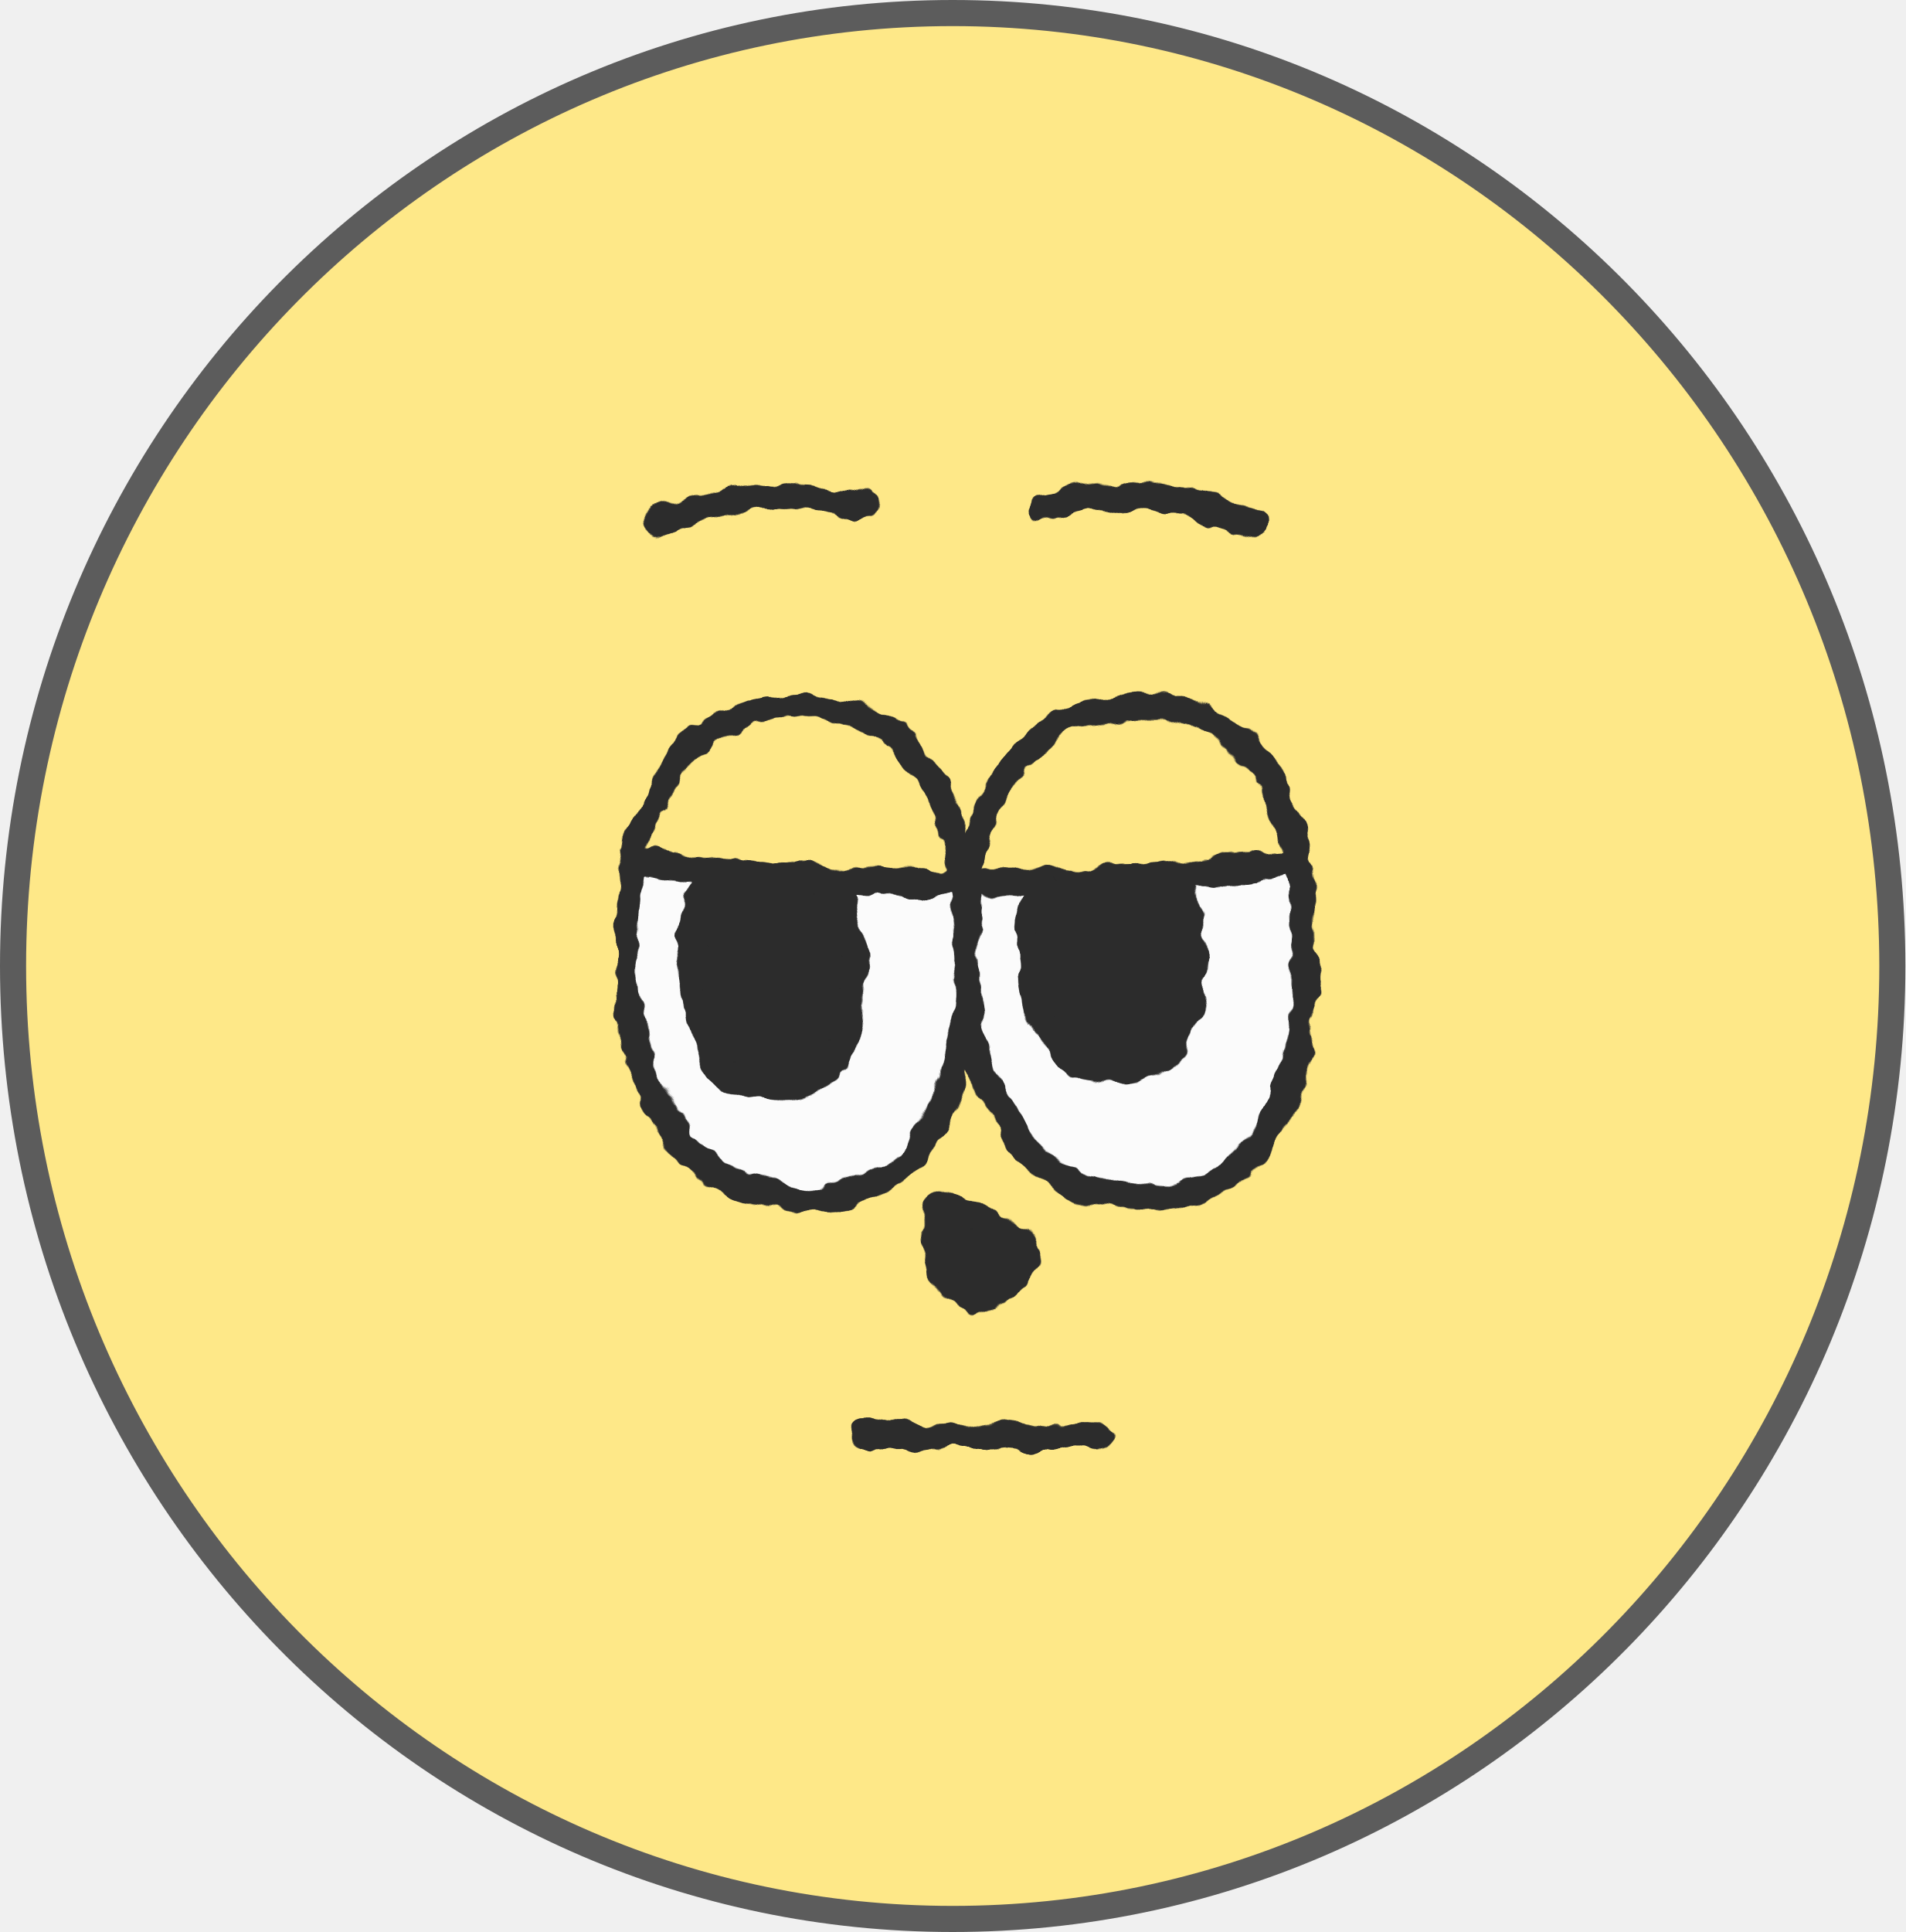
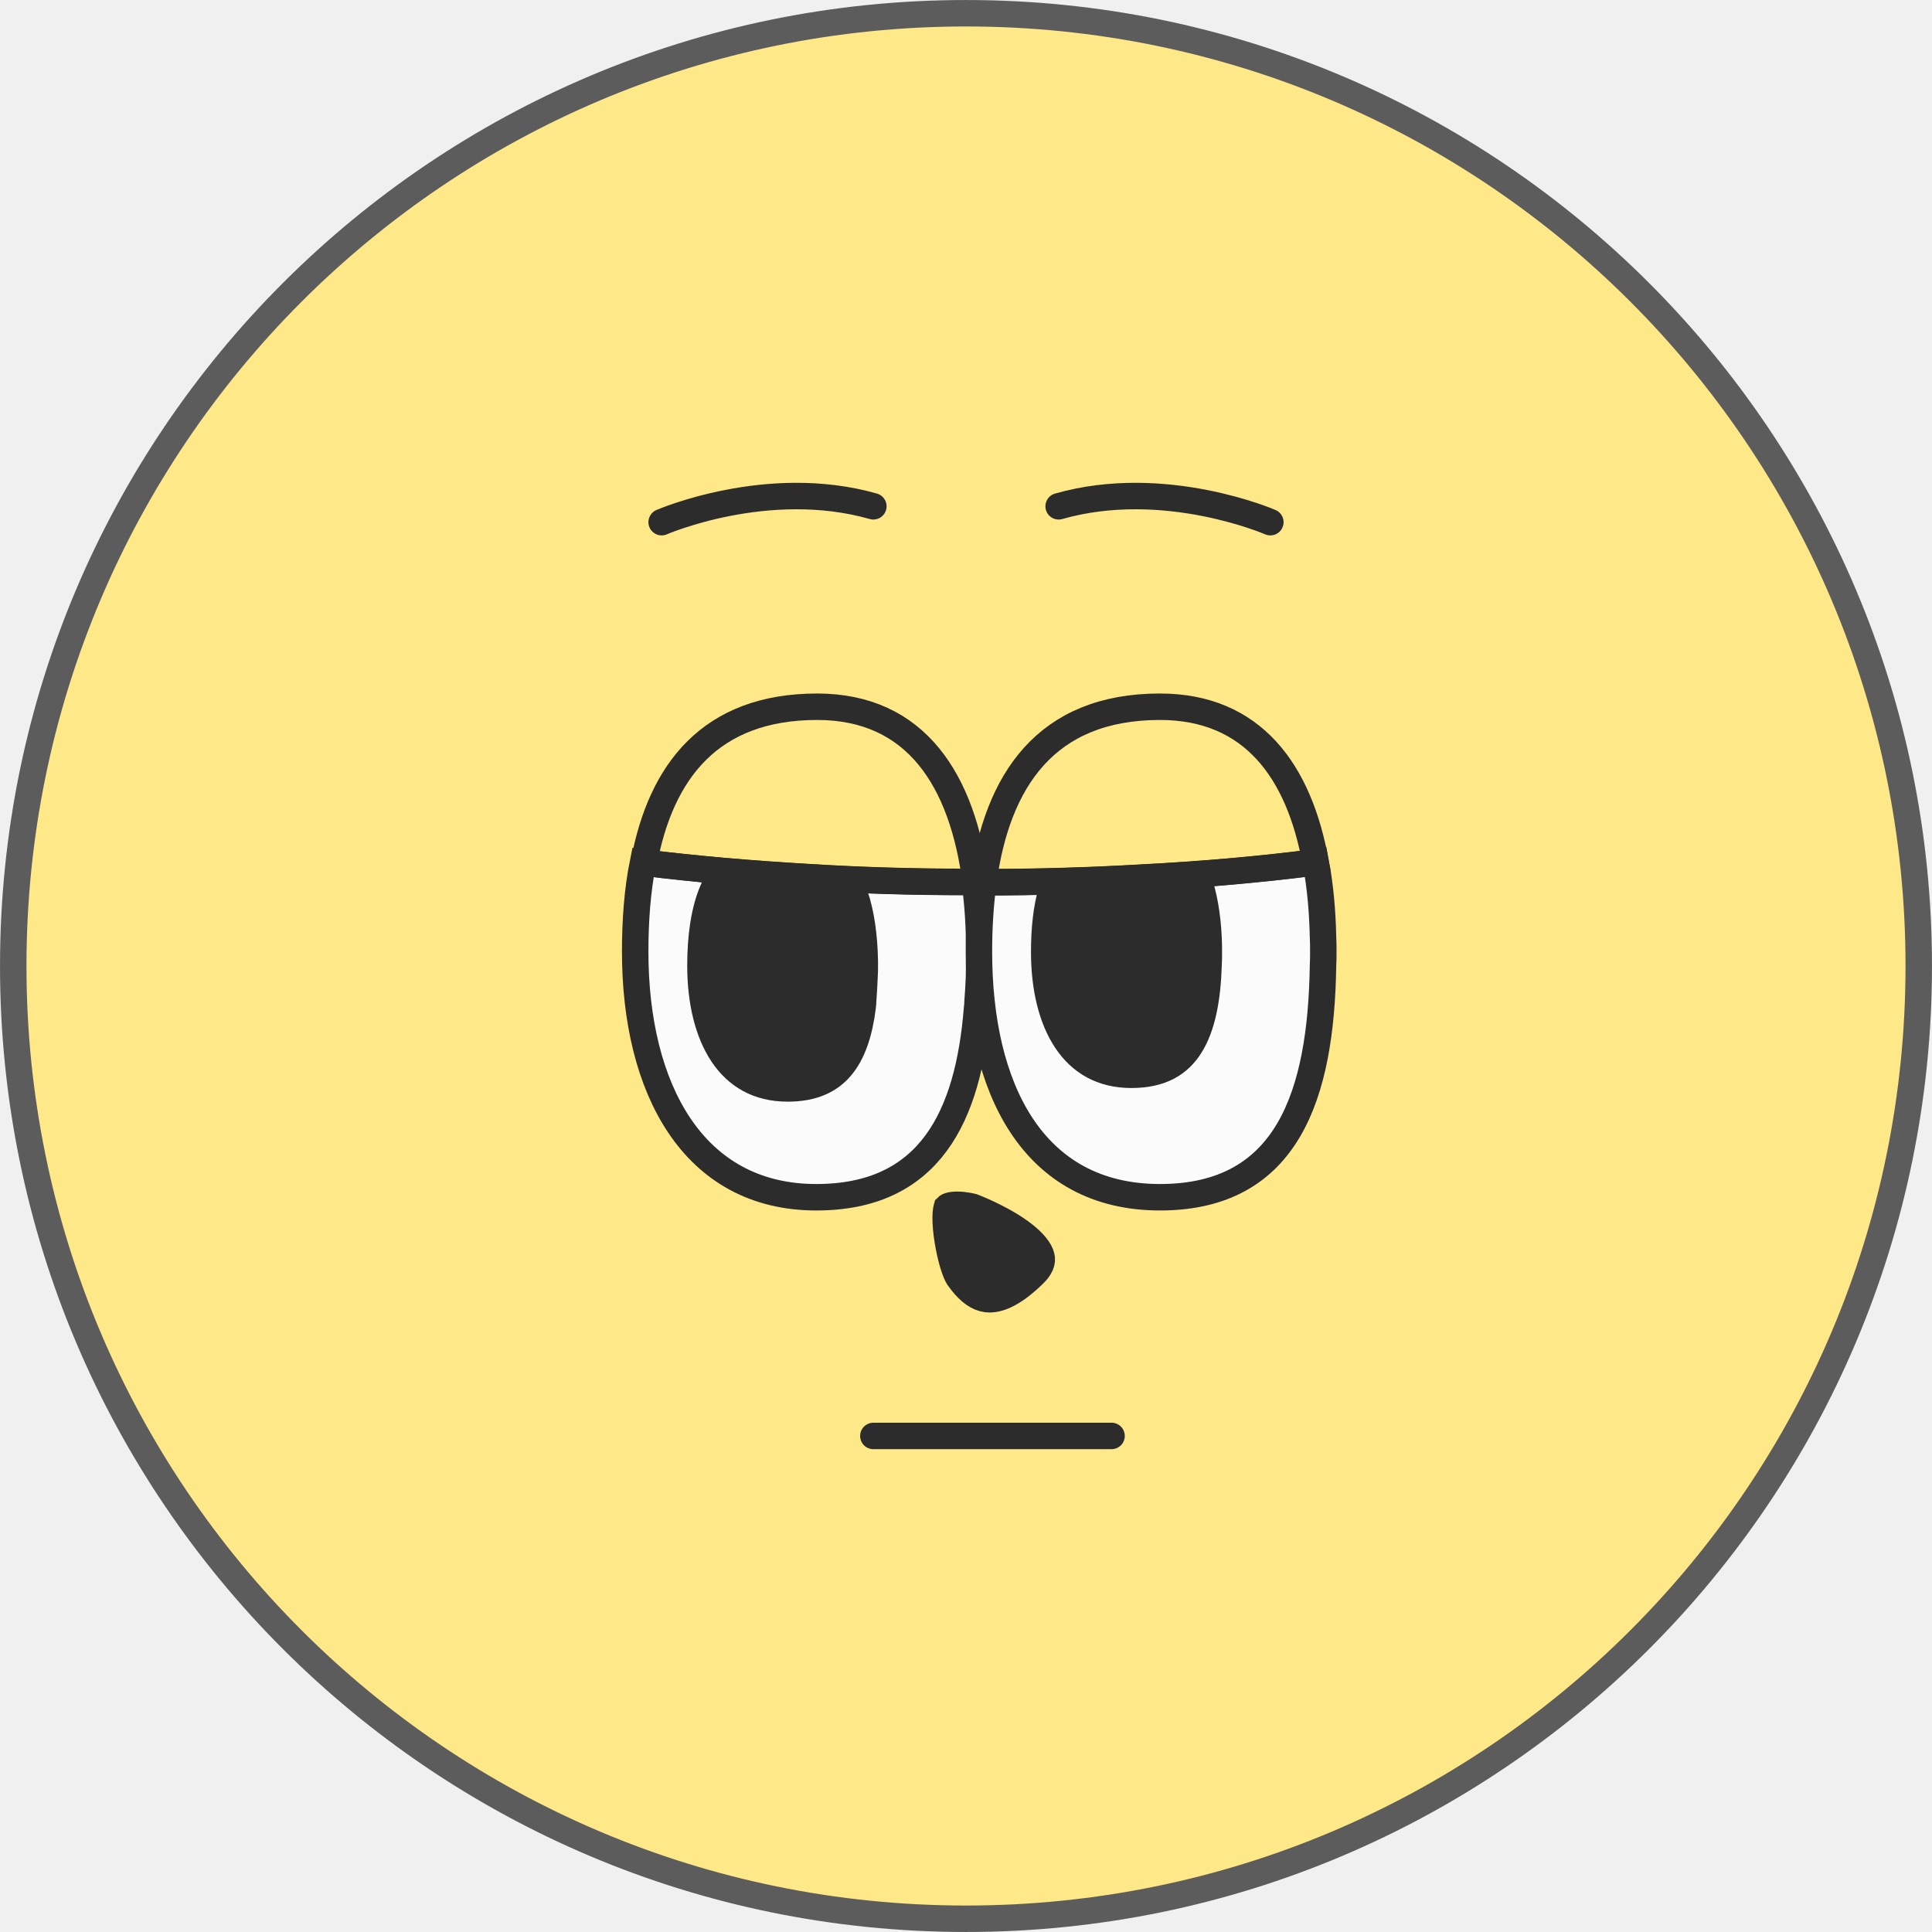
- <svg xmlns="http://www.w3.org/2000/svg" width="73" height="74" viewBox="0 0 73 74" fill="none">
+ <svg xmlns="http://www.w3.org/2000/svg" width="62" height="62" viewBox="0 0 62 62" fill="none">
  <g clip-path="url(#clip0_40000417_7052)">
-     <path d="M36.5 0.5C56.376 0.5 72.5 16.835 72.5 37C72.5 57.165 56.376 73.5 36.5 73.5C16.624 73.5 0.5 57.165 0.5 37C0.5 16.835 16.624 0.5 36.5 0.5Z" fill="#FEE888" stroke="#5C5C5C" />
-     <g filter="url(#filter0_g_40000417_7052)">
-       <path d="M37.001 36.455V36.8C37.001 37.009 36.99 37.208 36.99 37.417C36.98 37.731 36.959 38.045 36.938 38.348C36.938 38.442 36.927 38.536 36.917 38.63C36.591 42.772 35.12 45.857 30.842 45.857C26.154 45.857 24 41.642 24 36.455C24 35.252 24.084 34.092 24.294 33.035C26.27 33.286 28.33 33.464 30.443 33.59C32.408 33.715 34.415 33.778 36.475 33.778C36.591 33.788 36.717 33.788 36.833 33.788C36.948 34.635 37.001 35.524 37.001 36.455Z" fill="#FBFBFB" stroke="#2C2C2C" stroke-miterlimit="10" />
-       <path d="M26.927 34.106C28.683 34.212 30.472 34.268 32.302 34.274C32.505 34.88 32.622 35.6 32.662 36.4L32.676 36.808V36.988C32.676 37.137 32.675 37.255 32.666 37.381V37.39L32.665 37.4C32.655 37.704 32.634 38.009 32.613 38.312L32.612 38.33V38.347C32.612 38.408 32.605 38.473 32.595 38.569C32.474 39.563 32.213 40.344 31.777 40.87C31.361 41.372 30.742 41.696 29.76 41.696C28.638 41.696 27.843 41.204 27.307 40.394C26.755 39.561 26.466 38.367 26.466 36.988C26.466 35.869 26.604 34.878 26.927 34.106Z" fill="#2C2C2C" stroke="#2C2C2C" />
-       <path d="M50 36.455C50 36.633 50 36.811 49.989 36.989C49.916 41.925 48.665 45.857 43.831 45.857C38.996 45.857 36.989 41.642 36.989 36.455C36.989 35.524 37.041 34.635 37.157 33.788C39.217 33.788 41.224 33.725 43.19 33.61C45.334 33.495 47.394 33.318 49.39 33.066H49.401C49.506 33.066 49.611 33.056 49.716 33.035C49.884 33.924 49.968 34.886 49.989 35.89C50 36.079 50 36.267 50 36.455Z" fill="#FBFBFB" stroke="#2C2C2C" stroke-miterlimit="10" />
-       <path d="M36.199 46.139C36.331 46.142 36.461 46.159 36.559 46.176C36.608 46.185 36.647 46.193 36.673 46.199C36.686 46.202 36.696 46.204 36.702 46.206C36.704 46.206 36.706 46.206 36.706 46.206L36.761 46.22C36.782 46.228 36.805 46.238 36.831 46.248C36.941 46.294 37.098 46.361 37.282 46.447C37.652 46.62 38.115 46.864 38.517 47.154C38.933 47.454 39.215 47.757 39.32 48.026C39.367 48.148 39.375 48.256 39.349 48.363C39.322 48.473 39.25 48.619 39.073 48.797C38.209 49.66 37.633 49.812 37.273 49.764C36.902 49.715 36.556 49.429 36.212 48.933C36.167 48.867 36.091 48.695 36.009 48.419C35.932 48.158 35.861 47.845 35.81 47.529C35.759 47.212 35.73 46.904 35.731 46.651C35.731 46.524 35.739 46.42 35.752 46.34C35.766 46.26 35.78 46.228 35.781 46.225C35.782 46.222 35.786 46.218 35.795 46.21C35.807 46.202 35.83 46.189 35.868 46.176C35.948 46.15 36.062 46.136 36.199 46.139Z" fill="#2C2C2C" stroke="#2C2C2C" />
-       <path d="M36.867 33.794C36.751 33.794 36.625 33.794 36.51 33.784C34.45 33.784 32.442 33.721 30.477 33.596C28.364 33.47 26.305 33.292 24.329 33.041C24.97 29.548 26.84 27.07 30.876 27.07C34.628 27.07 36.373 29.904 36.867 33.794Z" stroke="#2C2C2C" stroke-miterlimit="10" />
-       <path d="M49.713 33.041C49.608 33.062 49.502 33.073 49.397 33.073H49.387C47.39 33.324 45.33 33.501 43.186 33.617C41.221 33.731 39.213 33.794 37.153 33.794C37.668 29.904 39.518 27.07 43.827 27.07C47.337 27.07 49.093 29.548 49.713 33.041Z" stroke="#2C2C2C" stroke-miterlimit="10" />
-       <path d="M45.255 33.615C45.489 34.256 45.621 35.039 45.665 35.925L45.666 35.928C45.675 36.1 45.675 36.274 45.675 36.465C45.675 36.645 45.675 36.808 45.666 36.969L45.665 36.982C45.623 38.271 45.422 39.331 44.973 40.058C44.552 40.74 43.886 41.173 42.748 41.173C41.627 41.173 40.832 40.681 40.295 39.871C39.744 39.038 39.455 37.844 39.455 36.465C39.455 35.577 39.539 34.777 39.735 34.098C41.634 33.989 43.469 33.831 45.255 33.615Z" fill="#2C2C2C" stroke="#2C2C2C" />
-     </g>
-     <g filter="url(#filter1_g_40000417_7052)">
-       <path d="M33 55H42" stroke="#2C2C2C" stroke-miterlimit="10" stroke-linecap="round" />
-     </g>
-     <g filter="url(#filter2_g_40000417_7052)">
-       <path d="M25 20C25 20 29 18.236 33 19.393" stroke="#2C2C2C" stroke-miterlimit="10" stroke-linecap="round" />
-     </g>
-     <g filter="url(#filter3_g_40000417_7052)">
-       <path d="M48 20C48 20 44 18.236 40 19.393" stroke="#2C2C2C" stroke-miterlimit="10" stroke-linecap="round" />
-     </g>
+     <circle cx="31" cy="31" r="30.575" fill="#FEE888" stroke="#5C5C5C" stroke-width="0.849" />
+     <path d="M31.425 30.543V30.833C31.425 31.008 31.417 31.174 31.417 31.35C31.408 31.613 31.39 31.875 31.372 32.13C31.372 32.208 31.363 32.287 31.354 32.366C31.077 35.836 29.828 38.421 26.195 38.421C22.214 38.421 20.384 34.89 20.384 30.543C20.384 29.536 20.455 28.563 20.634 27.678C22.312 27.888 24.061 28.037 25.856 28.142C27.525 28.248 29.23 28.3 30.979 28.3C31.077 28.309 31.184 28.309 31.283 28.309C31.381 29.019 31.425 29.764 31.425 30.543Z" fill="#FBFBFB" stroke="#2C2C2C" stroke-width="0.849" stroke-miterlimit="10" />
+     <path d="M22.869 28.581C24.361 28.67 25.881 28.716 27.435 28.721C27.635 29.31 27.737 30.03 27.752 30.832H27.752V30.989C27.752 31.114 27.752 31.213 27.745 31.318L27.744 31.326V31.334C27.735 31.588 27.718 31.845 27.7 32.099L27.699 32.114V32.129C27.699 32.18 27.692 32.235 27.683 32.318C27.58 33.147 27.359 33.798 26.991 34.237C26.638 34.656 26.112 34.929 25.276 34.929C24.321 34.929 23.644 34.515 23.19 33.838C22.723 33.142 22.478 32.143 22.478 30.989C22.478 30.053 22.596 29.226 22.869 28.581Z" fill="#2C2C2C" stroke="#2C2C2C" stroke-width="0.849" />
+     <path d="M42.466 30.543C42.466 30.692 42.466 30.841 42.457 30.99C42.394 35.126 41.332 38.421 37.226 38.421C33.12 38.421 31.415 34.89 31.415 30.543C31.415 29.764 31.46 29.019 31.558 28.309C33.307 28.309 35.012 28.256 36.681 28.16C38.502 28.064 40.252 27.915 41.948 27.704H41.957C42.046 27.704 42.135 27.696 42.225 27.678C42.367 28.423 42.439 29.229 42.457 30.07C42.466 30.228 42.466 30.386 42.466 30.543Z" fill="#FBFBFB" stroke="#2C2C2C" stroke-width="0.849" stroke-miterlimit="10" />
+     <path d="M30.745 38.663C30.858 38.665 30.967 38.68 31.051 38.694C31.093 38.702 31.127 38.708 31.149 38.713C31.16 38.715 31.168 38.718 31.172 38.719L31.177 38.72L31.222 38.731C31.24 38.738 31.26 38.746 31.283 38.755C31.377 38.793 31.511 38.849 31.666 38.921C31.981 39.066 32.374 39.271 32.715 39.514C33.069 39.766 33.308 40.019 33.396 40.242C33.435 40.343 33.442 40.431 33.42 40.518C33.398 40.607 33.338 40.729 33.187 40.879C32.454 41.601 31.964 41.729 31.656 41.688C31.378 41.652 31.118 41.462 30.862 41.137L30.752 40.989C30.715 40.932 30.651 40.791 30.582 40.565C30.517 40.346 30.458 40.085 30.415 39.82C30.371 39.555 30.347 39.297 30.347 39.086C30.347 38.981 30.354 38.894 30.365 38.828C30.375 38.765 30.387 38.738 30.388 38.734C30.389 38.733 30.391 38.729 30.4 38.723C30.41 38.715 30.429 38.705 30.461 38.694C30.53 38.672 30.628 38.661 30.745 38.663Z" fill="#2C2C2C" stroke="#2C2C2C" stroke-width="0.849" />
+     <path d="M31.312 28.314C31.213 28.314 31.106 28.314 31.008 28.305C29.259 28.305 27.554 28.253 25.884 28.148C24.09 28.043 22.341 27.893 20.663 27.683C21.207 24.756 22.796 22.68 26.224 22.68C29.41 22.68 30.892 25.055 31.312 28.314Z" stroke="#2C2C2C" stroke-width="0.849" stroke-miterlimit="10" />
+     <path d="M42.221 27.683C42.132 27.701 42.043 27.709 41.954 27.709H41.945C40.249 27.92 38.499 28.069 36.678 28.165C35.009 28.262 33.304 28.314 31.555 28.314C31.992 25.055 33.563 22.68 37.223 22.68C40.204 22.68 41.695 24.756 42.221 27.683Z" stroke="#2C2C2C" stroke-width="0.849" stroke-miterlimit="10" />
+     <path d="M38.438 28.17C38.635 28.704 38.748 29.358 38.784 30.099V30.102C38.792 30.246 38.793 30.392 38.793 30.551C38.793 30.703 38.792 30.839 38.784 30.973V30.985C38.749 32.063 38.578 32.95 38.198 33.556C37.842 34.126 37.276 34.491 36.308 34.491C35.352 34.491 34.676 34.077 34.222 33.4C33.754 32.704 33.51 31.705 33.51 30.551C33.51 29.809 33.581 29.141 33.747 28.574C35.361 28.483 36.92 28.35 38.438 28.17Z" fill="#2C2C2C" stroke="#2C2C2C" stroke-width="0.849" />
+     <path d="M28.027 46.081H35.671" stroke="#2C2C2C" stroke-width="0.849" stroke-miterlimit="10" stroke-linecap="round" />
+     <path d="M21.233 16.757C21.233 16.757 24.63 15.279 28.027 16.248" stroke="#2C2C2C" stroke-width="0.849" stroke-miterlimit="10" stroke-linecap="round" />
+     <path d="M40.767 16.757C40.767 16.757 37.37 15.279 33.973 16.248" stroke="#2C2C2C" stroke-width="0.849" stroke-miterlimit="10" stroke-linecap="round" />
  </g>
  <defs>
-     <filter id="filter0_g_40000417_7052" x="23.1" y="26.169" width="27.8" height="24.503" filterUnits="userSpaceOnUse" color-interpolation-filters="sRGB">
-       <feFlood flood-opacity="0" result="BackgroundImageFix" />
-       <feBlend mode="normal" in="SourceGraphic" in2="BackgroundImageFix" result="shape" />
-       <feTurbulence type="fractalNoise" baseFrequency="0.667 0.667" numOctaves="3" seed="7043" />
-       <feDisplacementMap in="shape" scale="0.8" xChannelSelector="R" yChannelSelector="G" result="displacedImage" width="100%" height="100%" />
-       <feMerge result="effect1_texture_40000417_7052">
-         <feMergeNode in="displacedImage" />
-       </feMerge>
-     </filter>
-     <filter id="filter1_g_40000417_7052" x="32.1" y="54.1" width="10.8" height="1.8" filterUnits="userSpaceOnUse" color-interpolation-filters="sRGB">
-       <feFlood flood-opacity="0" result="BackgroundImageFix" />
-       <feBlend mode="normal" in="SourceGraphic" in2="BackgroundImageFix" result="shape" />
-       <feTurbulence type="fractalNoise" baseFrequency="0.667 0.667" numOctaves="3" seed="7043" />
-       <feDisplacementMap in="shape" scale="0.8" xChannelSelector="R" yChannelSelector="G" result="displacedImage" width="100%" height="100%" />
-       <feMerge result="effect1_texture_40000417_7052">
-         <feMergeNode in="displacedImage" />
-       </feMerge>
-     </filter>
-     <filter id="filter2_g_40000417_7052" x="24.1" y="18.1" width="9.8" height="2.8" filterUnits="userSpaceOnUse" color-interpolation-filters="sRGB">
-       <feFlood flood-opacity="0" result="BackgroundImageFix" />
-       <feBlend mode="normal" in="SourceGraphic" in2="BackgroundImageFix" result="shape" />
-       <feTurbulence type="fractalNoise" baseFrequency="0.667 0.667" numOctaves="3" seed="7043" />
-       <feDisplacementMap in="shape" scale="0.8" xChannelSelector="R" yChannelSelector="G" result="displacedImage" width="100%" height="100%" />
-       <feMerge result="effect1_texture_40000417_7052">
-         <feMergeNode in="displacedImage" />
-       </feMerge>
-     </filter>
-     <filter id="filter3_g_40000417_7052" x="39.1" y="18.1" width="9.8" height="2.8" filterUnits="userSpaceOnUse" color-interpolation-filters="sRGB">
-       <feFlood flood-opacity="0" result="BackgroundImageFix" />
-       <feBlend mode="normal" in="SourceGraphic" in2="BackgroundImageFix" result="shape" />
-       <feTurbulence type="fractalNoise" baseFrequency="0.667 0.667" numOctaves="3" seed="7043" />
-       <feDisplacementMap in="shape" scale="0.8" xChannelSelector="R" yChannelSelector="G" result="displacedImage" width="100%" height="100%" />
-       <feMerge result="effect1_texture_40000417_7052">
-         <feMergeNode in="displacedImage" />
-       </feMerge>
-     </filter>
    <clipPath id="clip0_40000417_7052">
-       <rect width="73" height="74" fill="white" />
+       <rect width="62" height="62" fill="white" />
    </clipPath>
  </defs>
</svg>
